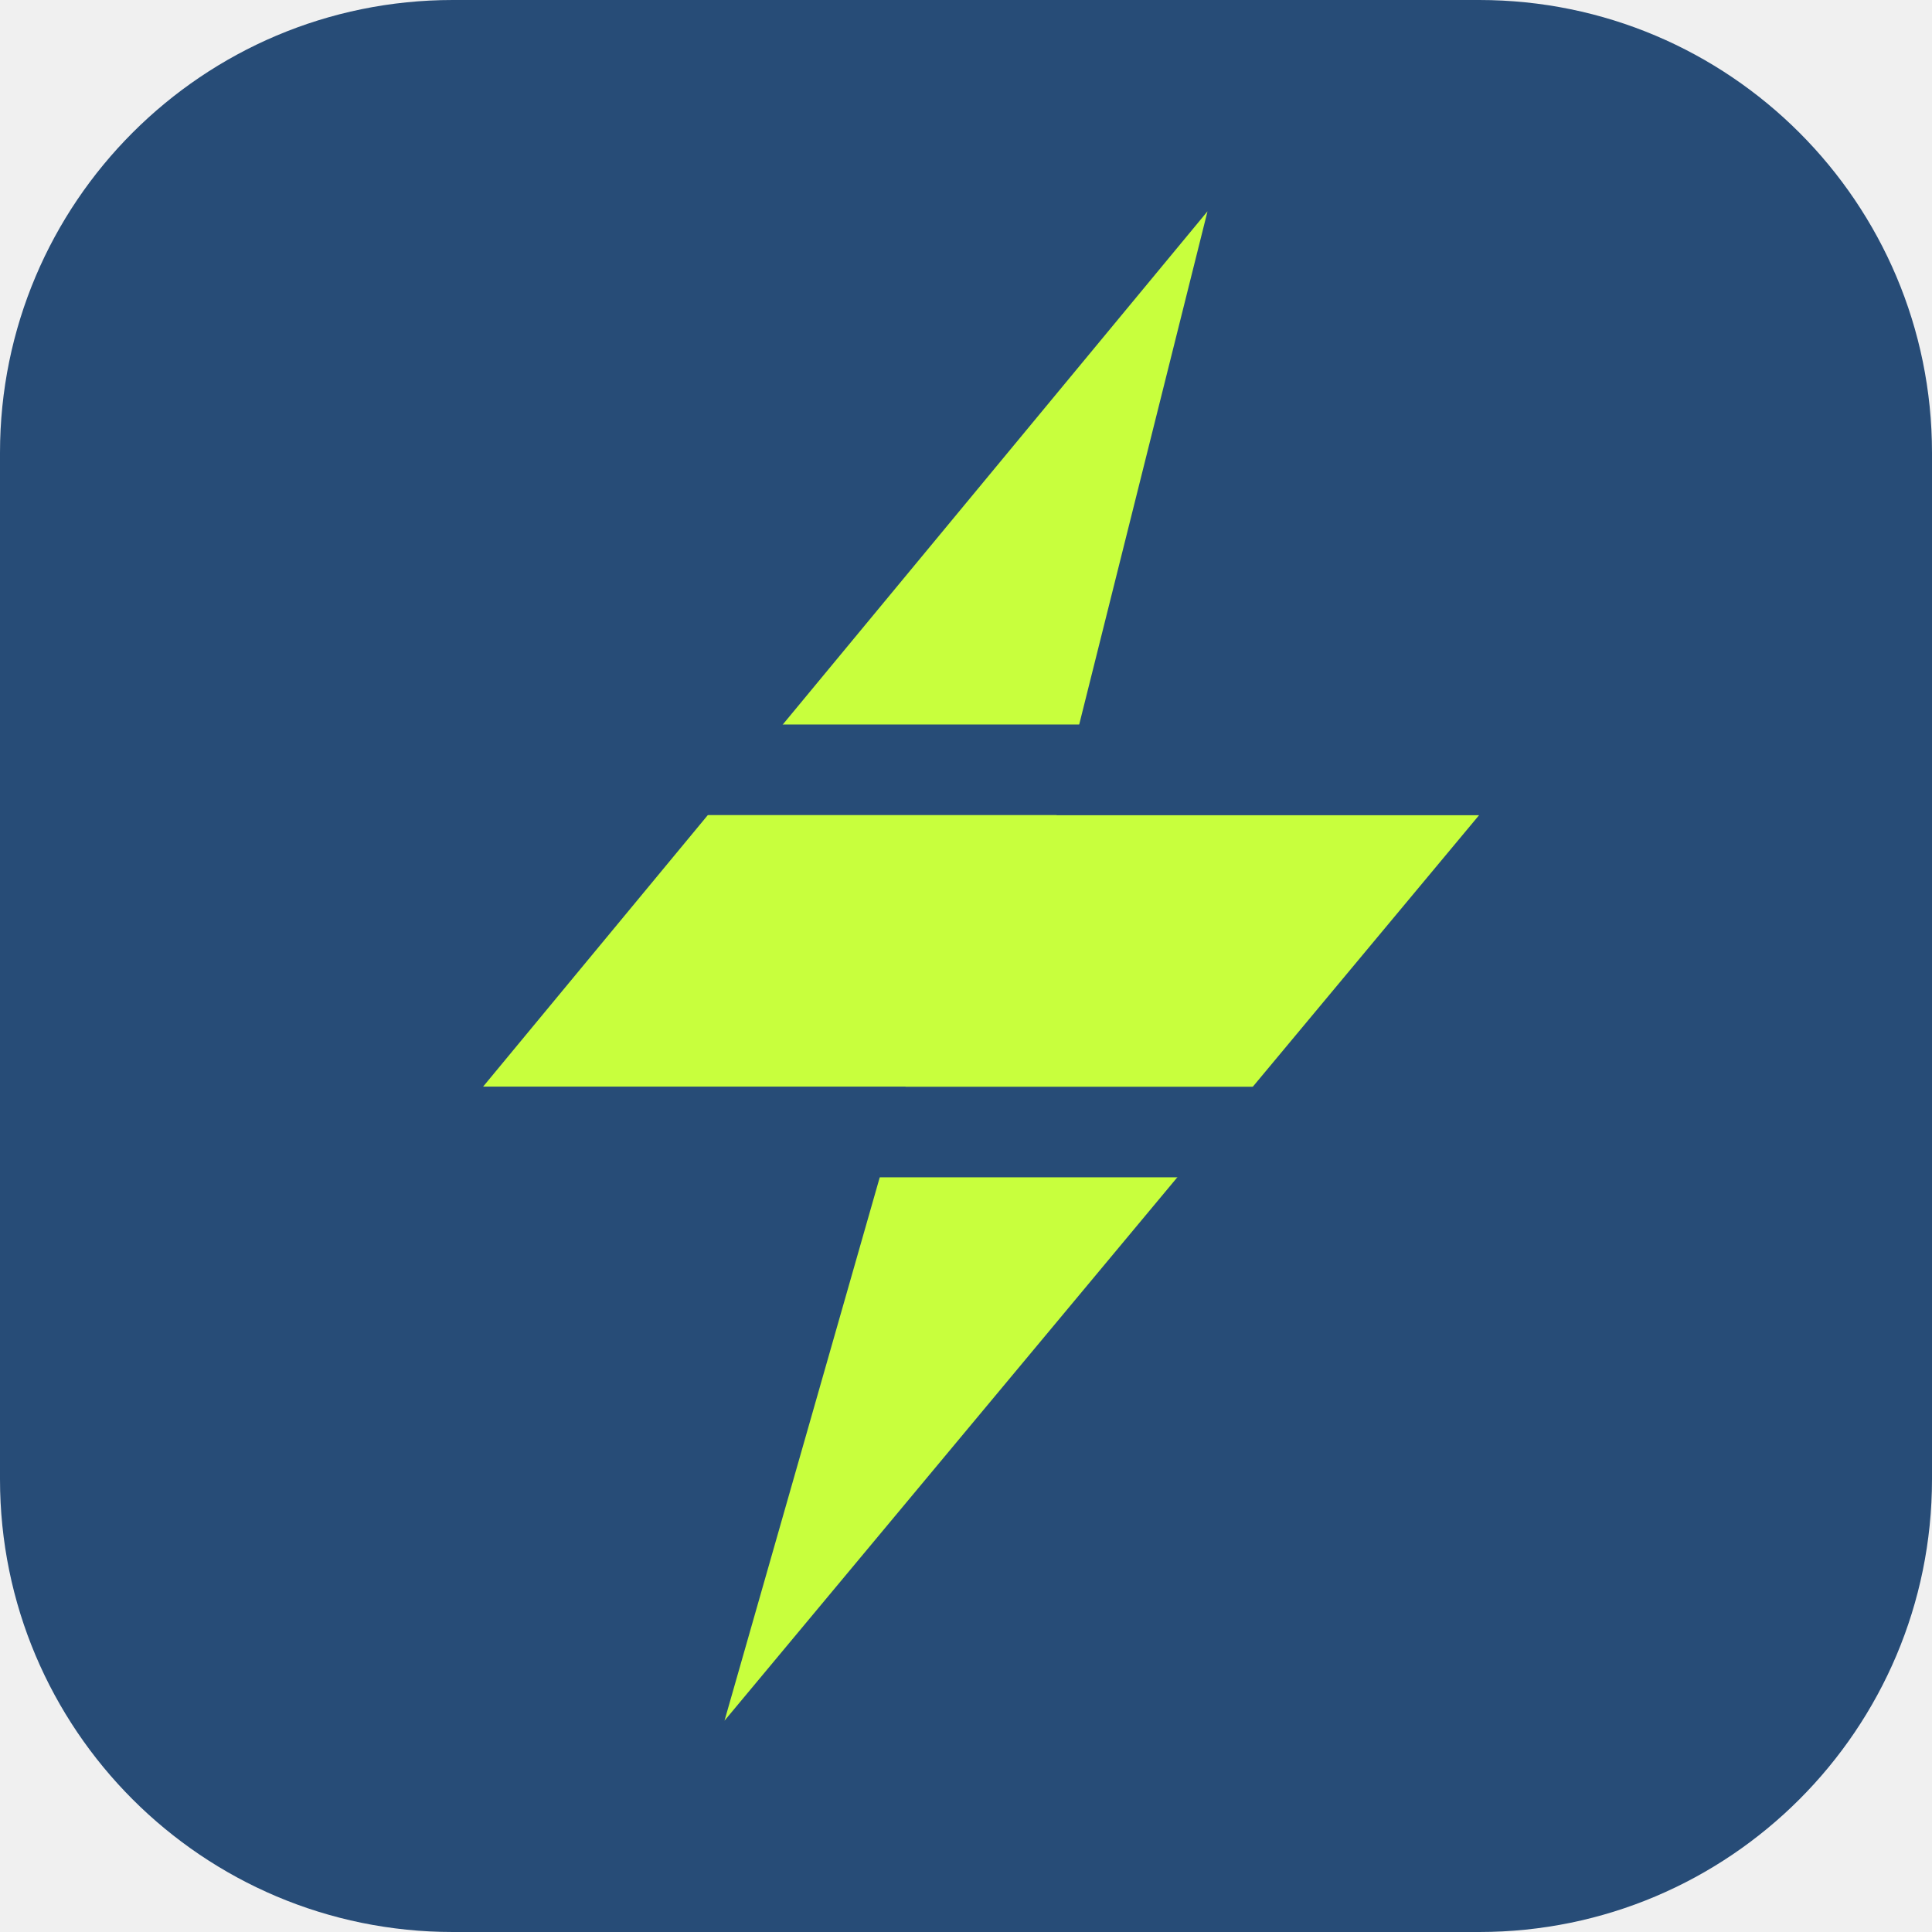
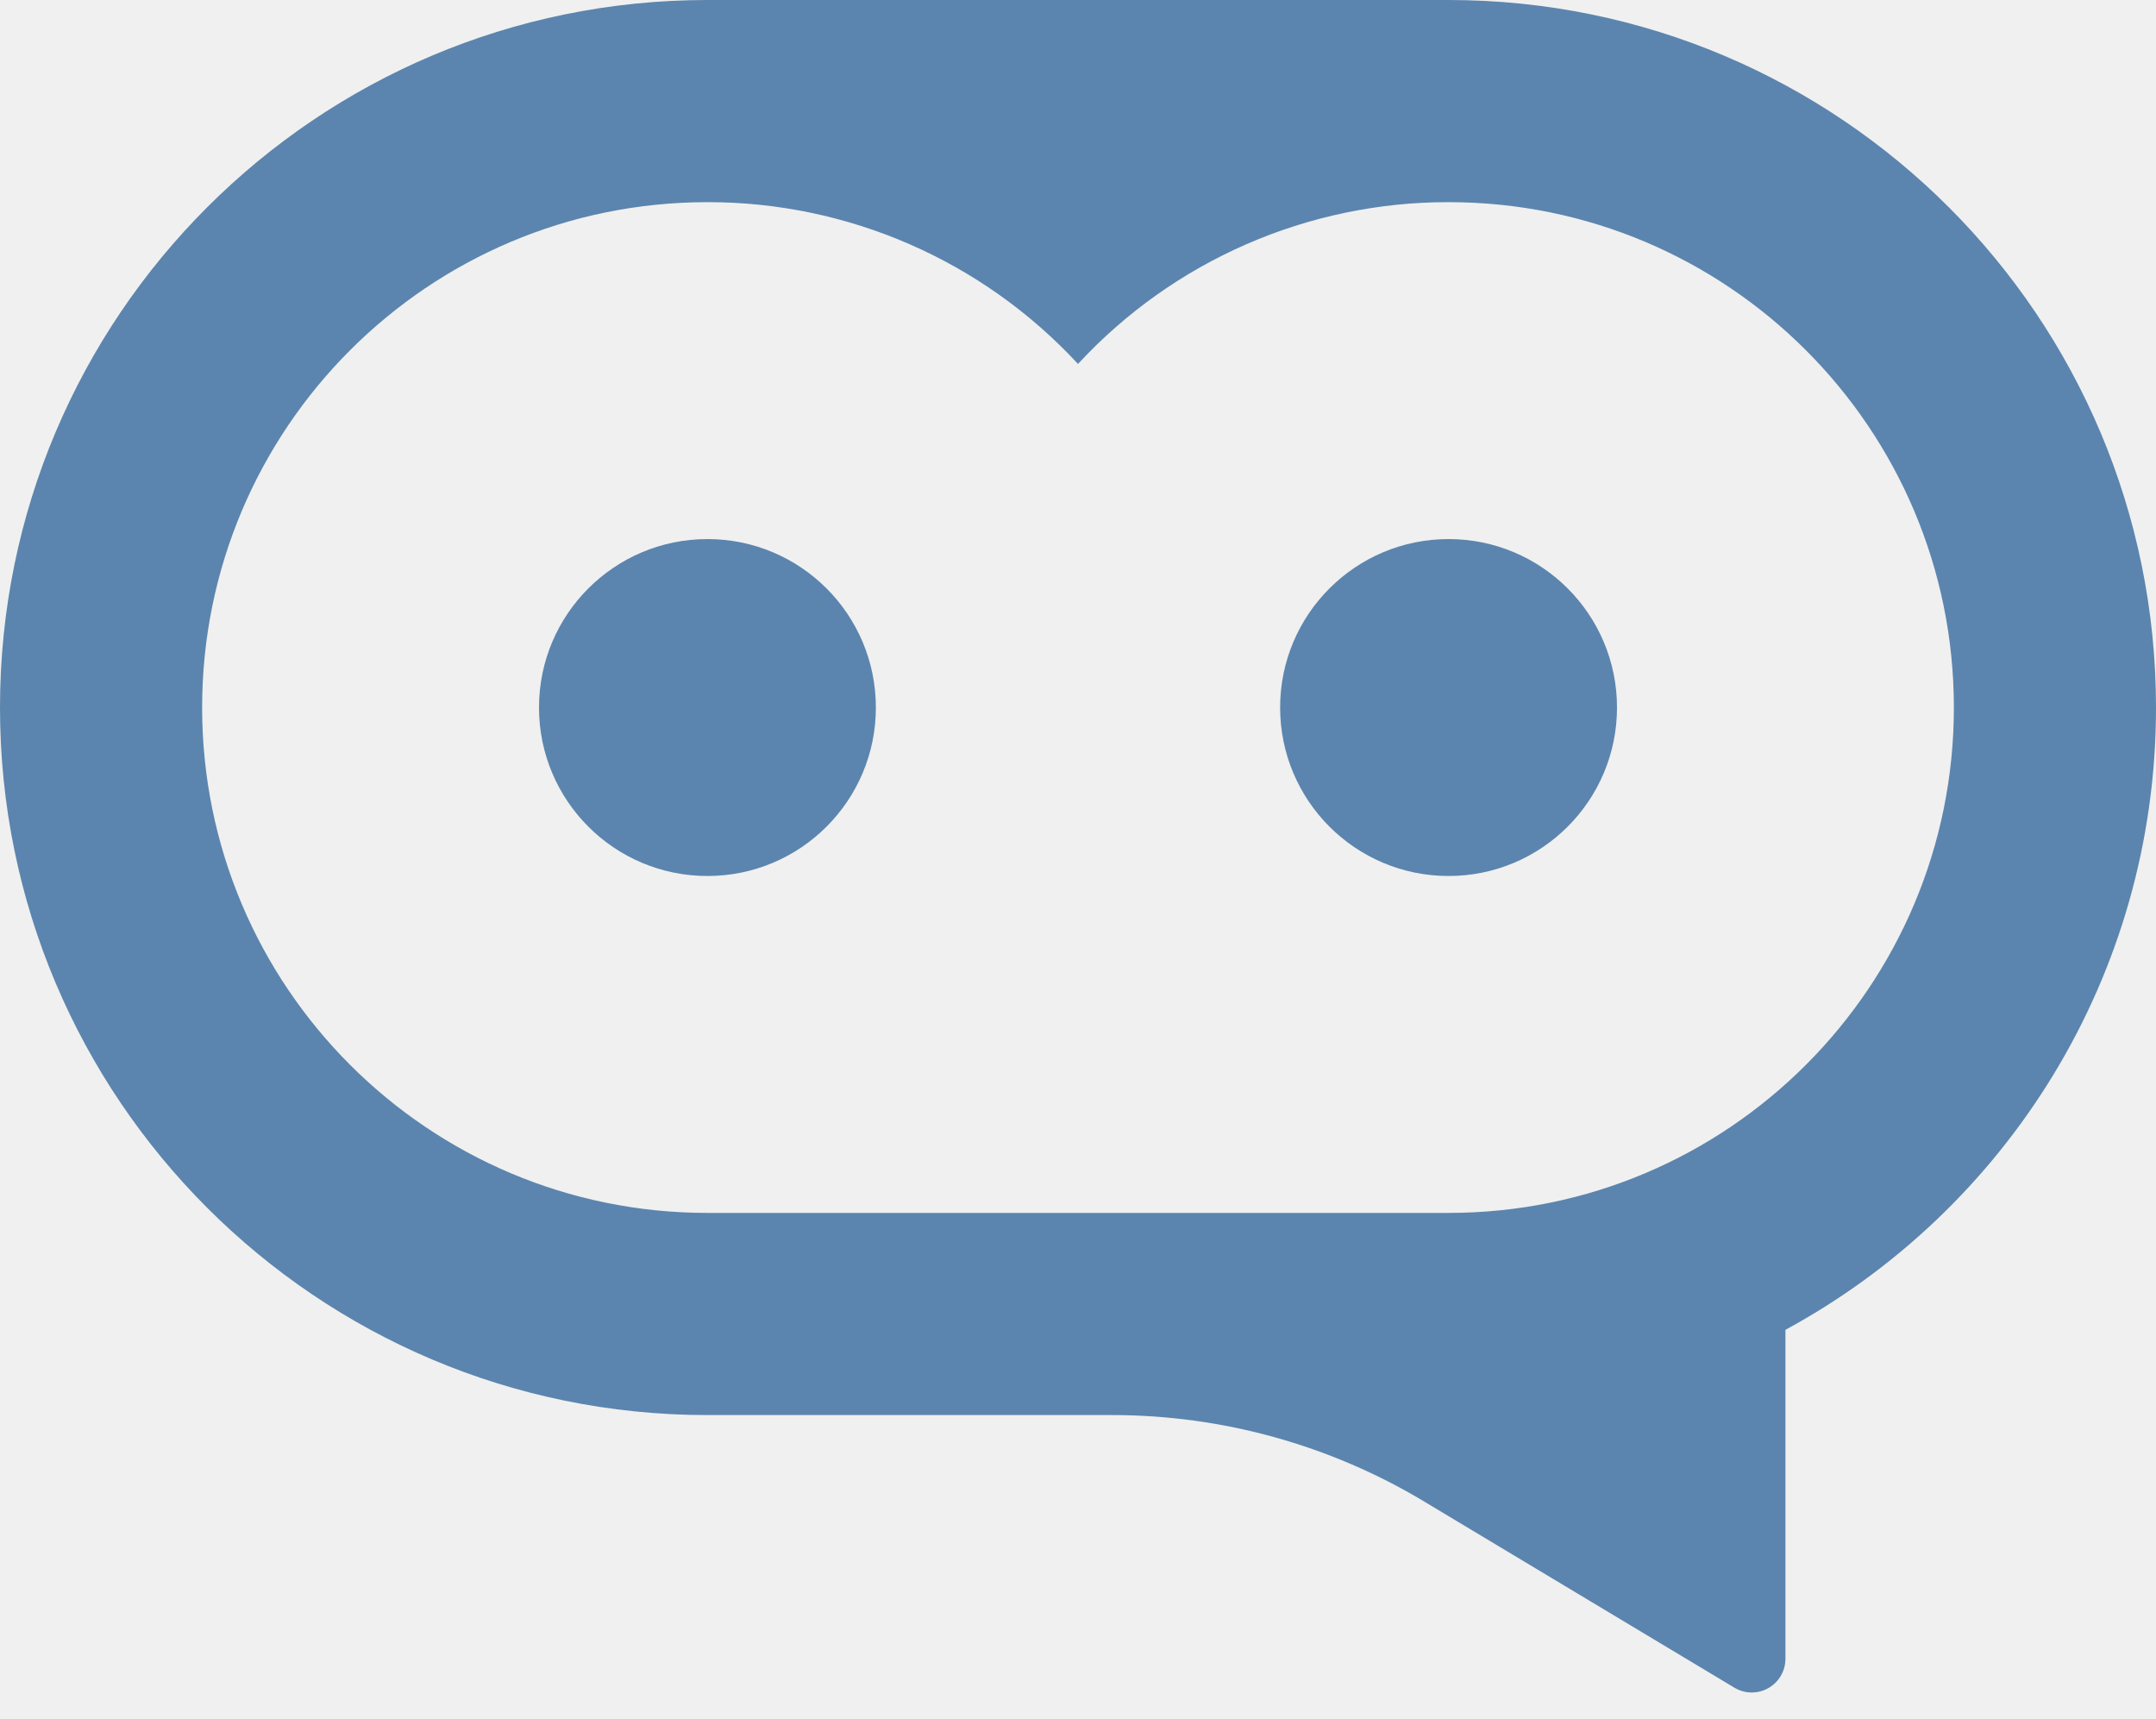
- <svg xmlns="http://www.w3.org/2000/svg" width="128" height="128" fill="none" role="img" aria-labelledby="bitsy-title bitsy-desc" viewBox="0 0 64 64">
-   <defs>
-     <mask id="a" width="64" height="64" x="0" y="0" maskUnits="userSpaceOnUse">
-       <path fill="#fff" d="M0 0h64v64H0z" />
-       <path fill="#000" d="M0 24h64v3H0zM0 36h64v3H0z" />
-     </mask>
-   </defs>
-   <rect width="64" height="64" fill="#274c77" rx="15" />
-   <path fill="#c8ff3d" d="M40 7 16 36h14l-6 21 25-30H35z" mask="url(#a)" />
+ <svg xmlns="http://www.w3.org/2000/svg" width="128" height="102" fill="none" role="img" aria-labelledby="bitsy-title bitsy-desc" viewBox="0 0 64 51">
+   <path fill="#5b85ae" d="M26 21a5 5 0 1 1-10 0 5 5 0 0 1 10 0M48 21a5 5 0 1 1-10 0 5 5 0 0 1 10 0" />
+   <path fill="#5b85ae" fill-rule="evenodd" d="M21 0C9.402 0 0 9.402 0 21s9.402 21 21 21h12.014a18 18 0 0 1 9.261 2.565l9.21 5.526A1 1 0 0 0 53 49.234V39.47C59.552 35.916 64 28.978 64 21 64 9.402 54.598 0 43 0zM6 21c0 8.284 6.716 15 15 15h22c8.284 0 15-6.716 15-15S51.284 6 43 6a14.96 14.96 0 0 0-11 4.802A14.96 14.96 0 0 0 21 6C12.716 6 6 12.716 6 21" clip-rule="evenodd" />
</svg>
